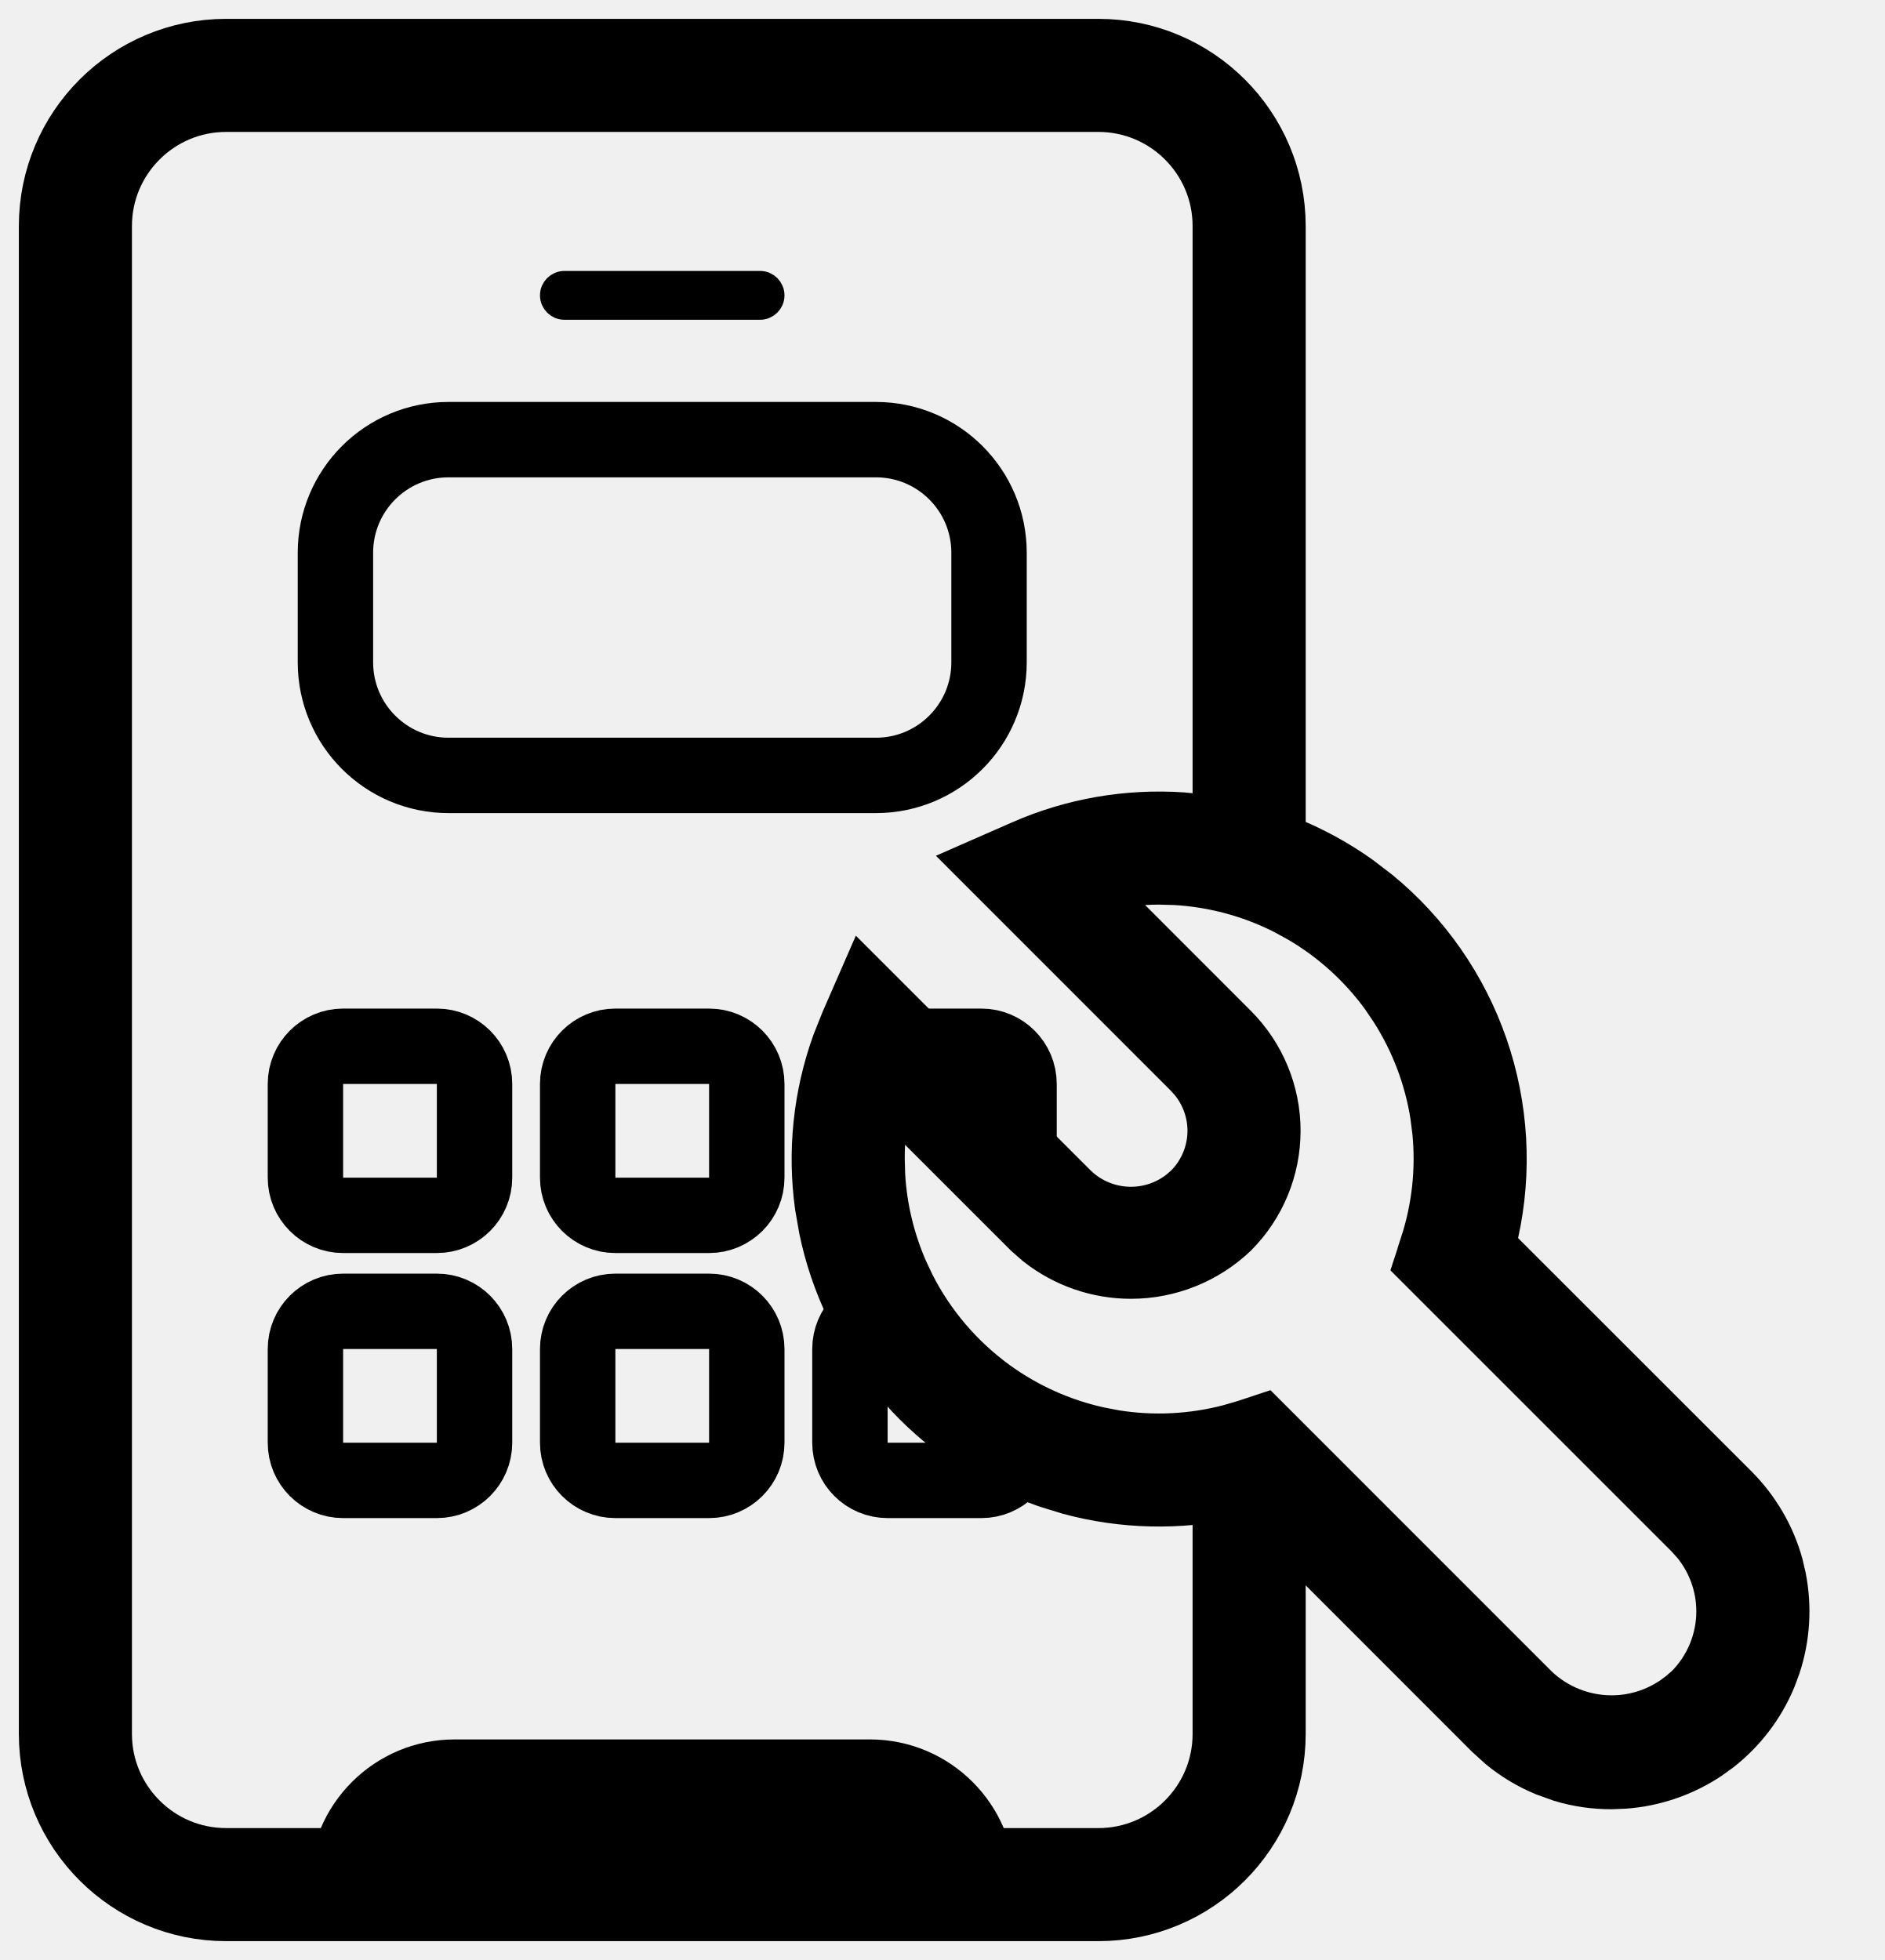
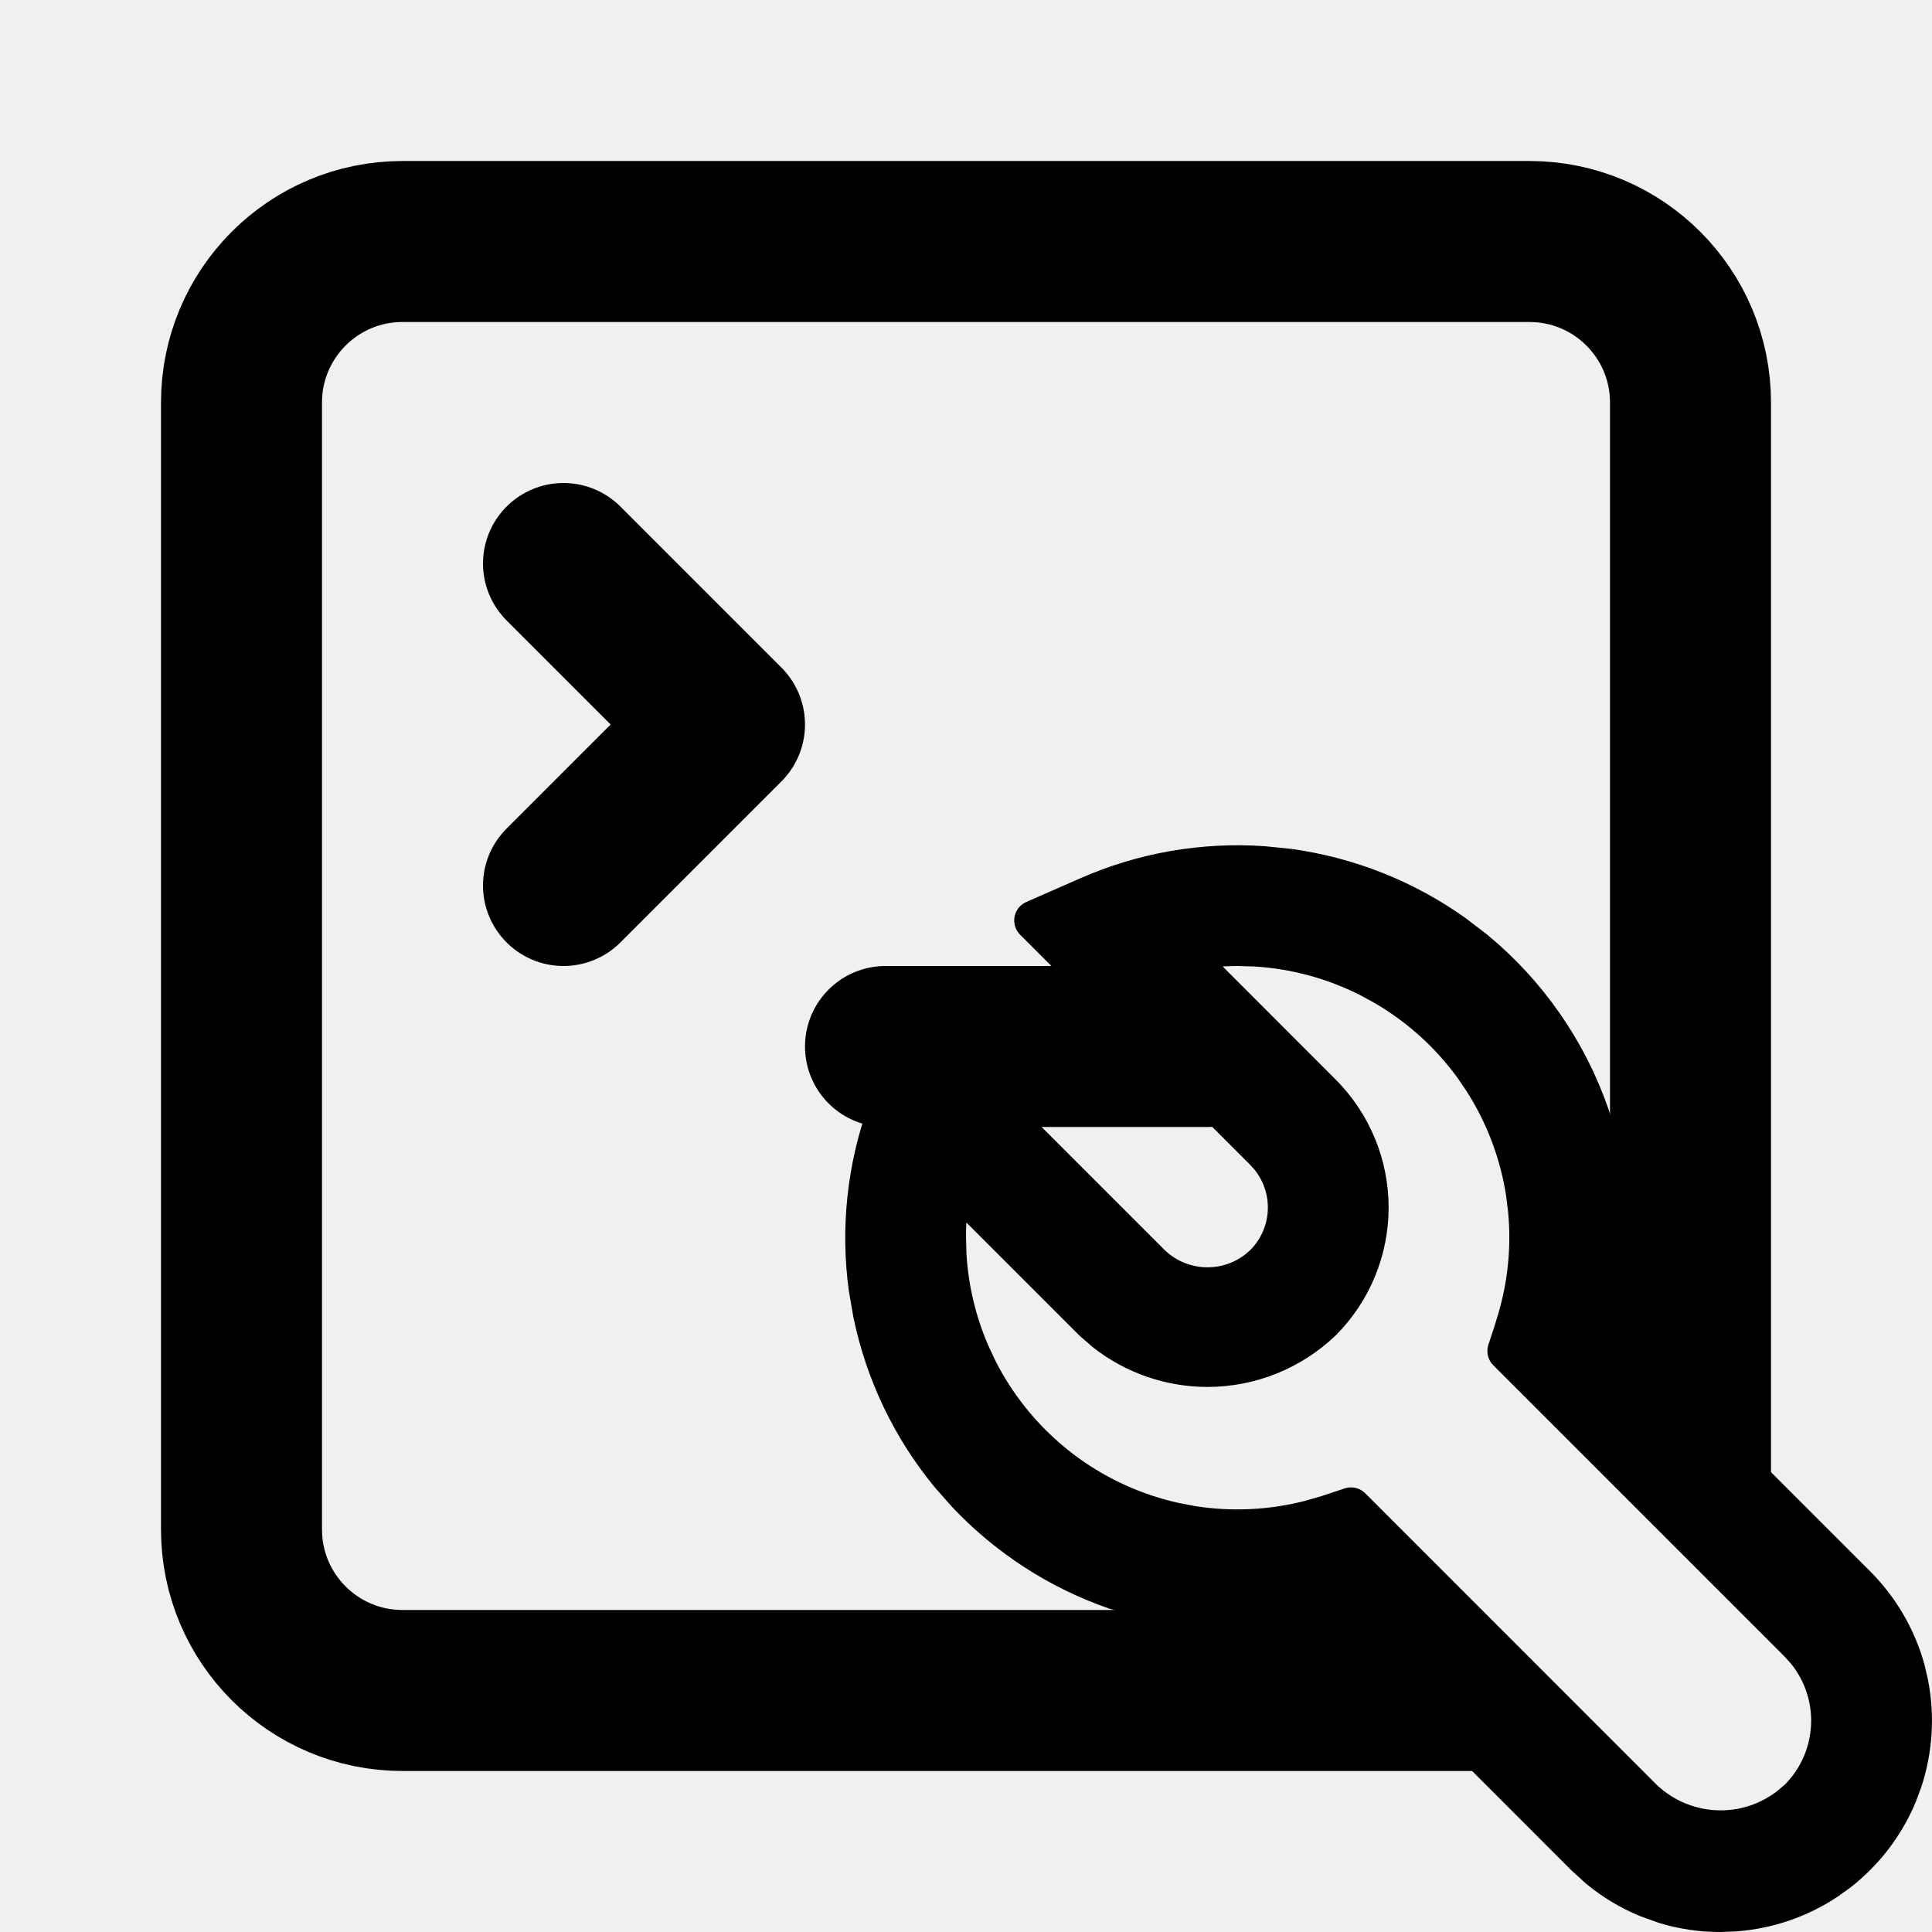
- <svg xmlns="http://www.w3.org/2000/svg" width="25" height="26" viewBox="0 0 25 26" fill="none" class="stroke-current">
+ <svg xmlns="http://www.w3.org/2000/svg" width="24" height="24" viewBox="0 0 24 24" fill="none" stroke="currentColor" stroke-width="2" stroke-linecap="round" stroke-linejoin="round" class="lucide lucide-square-terminal">
  <defs>
    <mask id="mask0_5569_99999" maskUnits="userSpaceOnUse" stroke="none" x="0" y="0" width="25" height="26">
      <rect width="25" height="26" fill="white" />
      <path d="M16.652 14.851L14.647 12.197L13.645 11.431L16.476 11.254L19.159 13.554V16.502L19.925 17.564L23.316 20.866L22.52 22.724L20.898 23.107L16.476 19.392L13.114 18.537L11.345 16.65L11.699 14.497L15.237 16.502L16.652 14.851Z" fill="black" />
    </mask>
    <clipPath id="clip0_5569_99999">
      <rect width="25" height="26" fill="white" />
    </clipPath>
  </defs>
  <g clip-path="url(#clip0_5569_99999)" mask="url(#mask0_5569_99999)">
-     <rect x="1" y="1" width="15.568" height="24" rx="2" stroke="currentColor" stroke-width="1.5" mask="url(#mask0_5569_99999)" />
-     <rect x="4.449" y="5.832" width="8.669" height="4.454" rx="1.5" stroke="currentColor" />
-     <mask id="path-3-inside-1_5569_10839" fill="white" mask-type="luminance" stroke="none">
-       <path d="M4.103 25.002C4.103 23.937 4.966 23.074 6.031 23.074H11.538C12.602 23.074 13.465 23.937 13.465 25.002H4.103Z" />
-     </mask>
-     <path d="M6.031 23.074V25.074H11.538V23.074V21.074H6.031V23.074ZM13.465 25.002V23.002H4.103V25.002V27.002H13.465V25.002ZM11.538 23.074V25.074C11.498 25.074 11.465 25.042 11.465 25.002H13.465H15.465C15.465 22.833 13.707 21.074 11.538 21.074V23.074ZM6.031 23.074V21.074C3.861 21.074 2.103 22.833 2.103 25.002H4.103H6.103C6.103 25.042 6.071 25.074 6.031 25.074V23.074Z" fill="currentColor" mask="url(#path-3-inside-1_5569_10839)" />
-     <rect x="4.051" y="13.879" width="2.243" height="2.243" rx="0.5" stroke="currentColor" />
-     <rect x="4.051" y="17.395" width="2.243" height="2.243" rx="0.5" stroke="currentColor" />
-     <rect x="11.273" y="13.879" width="2.243" height="2.243" rx="0.5" stroke="currentColor" />
-     <rect x="11.273" y="17.395" width="2.243" height="2.243" rx="0.5" stroke="currentColor" />
-     <rect x="7.662" y="13.879" width="2.243" height="2.243" rx="0.5" stroke="currentColor" />
-     <rect x="7.324" y="3.756" width="2.919" height="0.324" rx="0.162" stroke="currentColor" stroke-width="0.324" />
-     <rect x="7.662" y="17.395" width="2.243" height="2.243" rx="0.5" stroke="currentColor" />
-     <mask id="path-12-inside-2_5569_10839" fill="white">
-       <path d="M16.141 2.746C16.612 2.746 16.994 3.128 16.994 3.599V10.645C16.994 11.116 16.612 11.498 16.141 11.498V2.746Z" />
-     </mask>
-     <path d="M16.994 3.599H14.994V10.645H16.994H18.994V3.599H16.994ZM16.141 11.498H18.141V2.746H16.141H14.141V11.498H16.141ZM16.994 10.645H14.994C14.994 10.012 15.508 9.498 16.141 9.498V11.498V13.498C17.717 13.498 18.994 12.221 18.994 10.645H16.994ZM16.141 2.746V4.746C15.508 4.746 14.994 4.232 14.994 3.599H16.994H18.994C18.994 2.023 17.717 0.746 16.141 0.746V2.746Z" fill="currentColor" mask="url(#path-12-inside-2_5569_10839)" />
+     <path d="m7 11 2-2-2-2" />
+     <path d="M11 13h4" />
+     <rect width="18" height="18" x="3" y="3" rx="2" ry="2" />
  </g>
  <path d="M15.69 10.761L16.007 10.793C16.747 10.895 17.45 11.174 18.056 11.605L18.31 11.799C18.969 12.34 19.466 13.054 19.745 13.86C20.024 14.667 20.075 15.536 19.891 16.369L19.861 16.503L23.054 19.695C23.344 19.986 23.555 20.346 23.664 20.74L23.704 20.912C23.784 21.315 23.758 21.731 23.63 22.119L23.569 22.284C23.412 22.664 23.159 22.995 22.837 23.247L22.694 23.35C22.352 23.578 21.958 23.713 21.55 23.743L21.375 23.75H21.374C21.14 23.751 20.908 23.717 20.685 23.649L20.465 23.57C20.249 23.481 20.048 23.36 19.868 23.212L19.695 23.055L16.6 19.958L16.502 19.861L16.368 19.892C15.639 20.052 14.883 20.034 14.165 19.84L13.86 19.746C13.155 19.502 12.52 19.09 12.01 18.549L11.799 18.31C11.325 17.732 11 17.05 10.848 16.322L10.793 16.007C10.691 15.267 10.771 14.515 11.023 13.815L11.141 13.519L11.434 12.848L14.297 15.711C14.486 15.892 14.738 15.993 15 15.993C15.229 15.993 15.45 15.916 15.629 15.775L15.703 15.711L15.707 15.707C15.894 15.52 16 15.265 16 15C16 14.768 15.919 14.544 15.773 14.366L15.707 14.293L12.849 11.434L13.519 11.14C14.202 10.839 14.947 10.71 15.69 10.761ZM15.375 11.75C15.307 11.75 15.24 11.752 15.173 11.756L14.615 11.787L15.011 12.182L16.414 13.586C16.789 13.961 17 14.47 17 15C17 15.529 16.791 16.035 16.418 16.41C16.036 16.775 15.528 16.979 15 16.979C14.538 16.979 14.091 16.823 13.73 16.539L13.582 16.41L12.182 15.01L11.786 14.615L11.755 15.173C11.751 15.24 11.75 15.307 11.75 15.375L11.756 15.589C11.781 16.016 11.882 16.435 12.053 16.827L12.144 17.02C12.403 17.53 12.78 17.971 13.242 18.308C13.647 18.602 14.108 18.809 14.596 18.916L14.806 18.956C15.3 19.034 15.804 19.009 16.287 18.883L16.493 18.823L16.783 18.727L20.407 22.352C20.668 22.6 21.015 22.739 21.375 22.739C21.69 22.739 21.994 22.633 22.24 22.439L22.343 22.352L22.347 22.348C22.604 22.09 22.749 21.74 22.749 21.375C22.749 21.056 22.638 20.748 22.438 20.504L22.347 20.403L18.727 16.783L18.822 16.492L18.821 16.491C18.976 16.016 19.031 15.514 18.982 15.019L18.955 14.806C18.877 14.311 18.697 13.839 18.428 13.419L18.308 13.242C18.013 12.837 17.638 12.499 17.208 12.247L17.02 12.144C16.575 11.917 16.087 11.785 15.589 11.756L15.375 11.75Z" fill="currentColor" stroke="currentColor" stroke-width="0.5" />
</svg>
